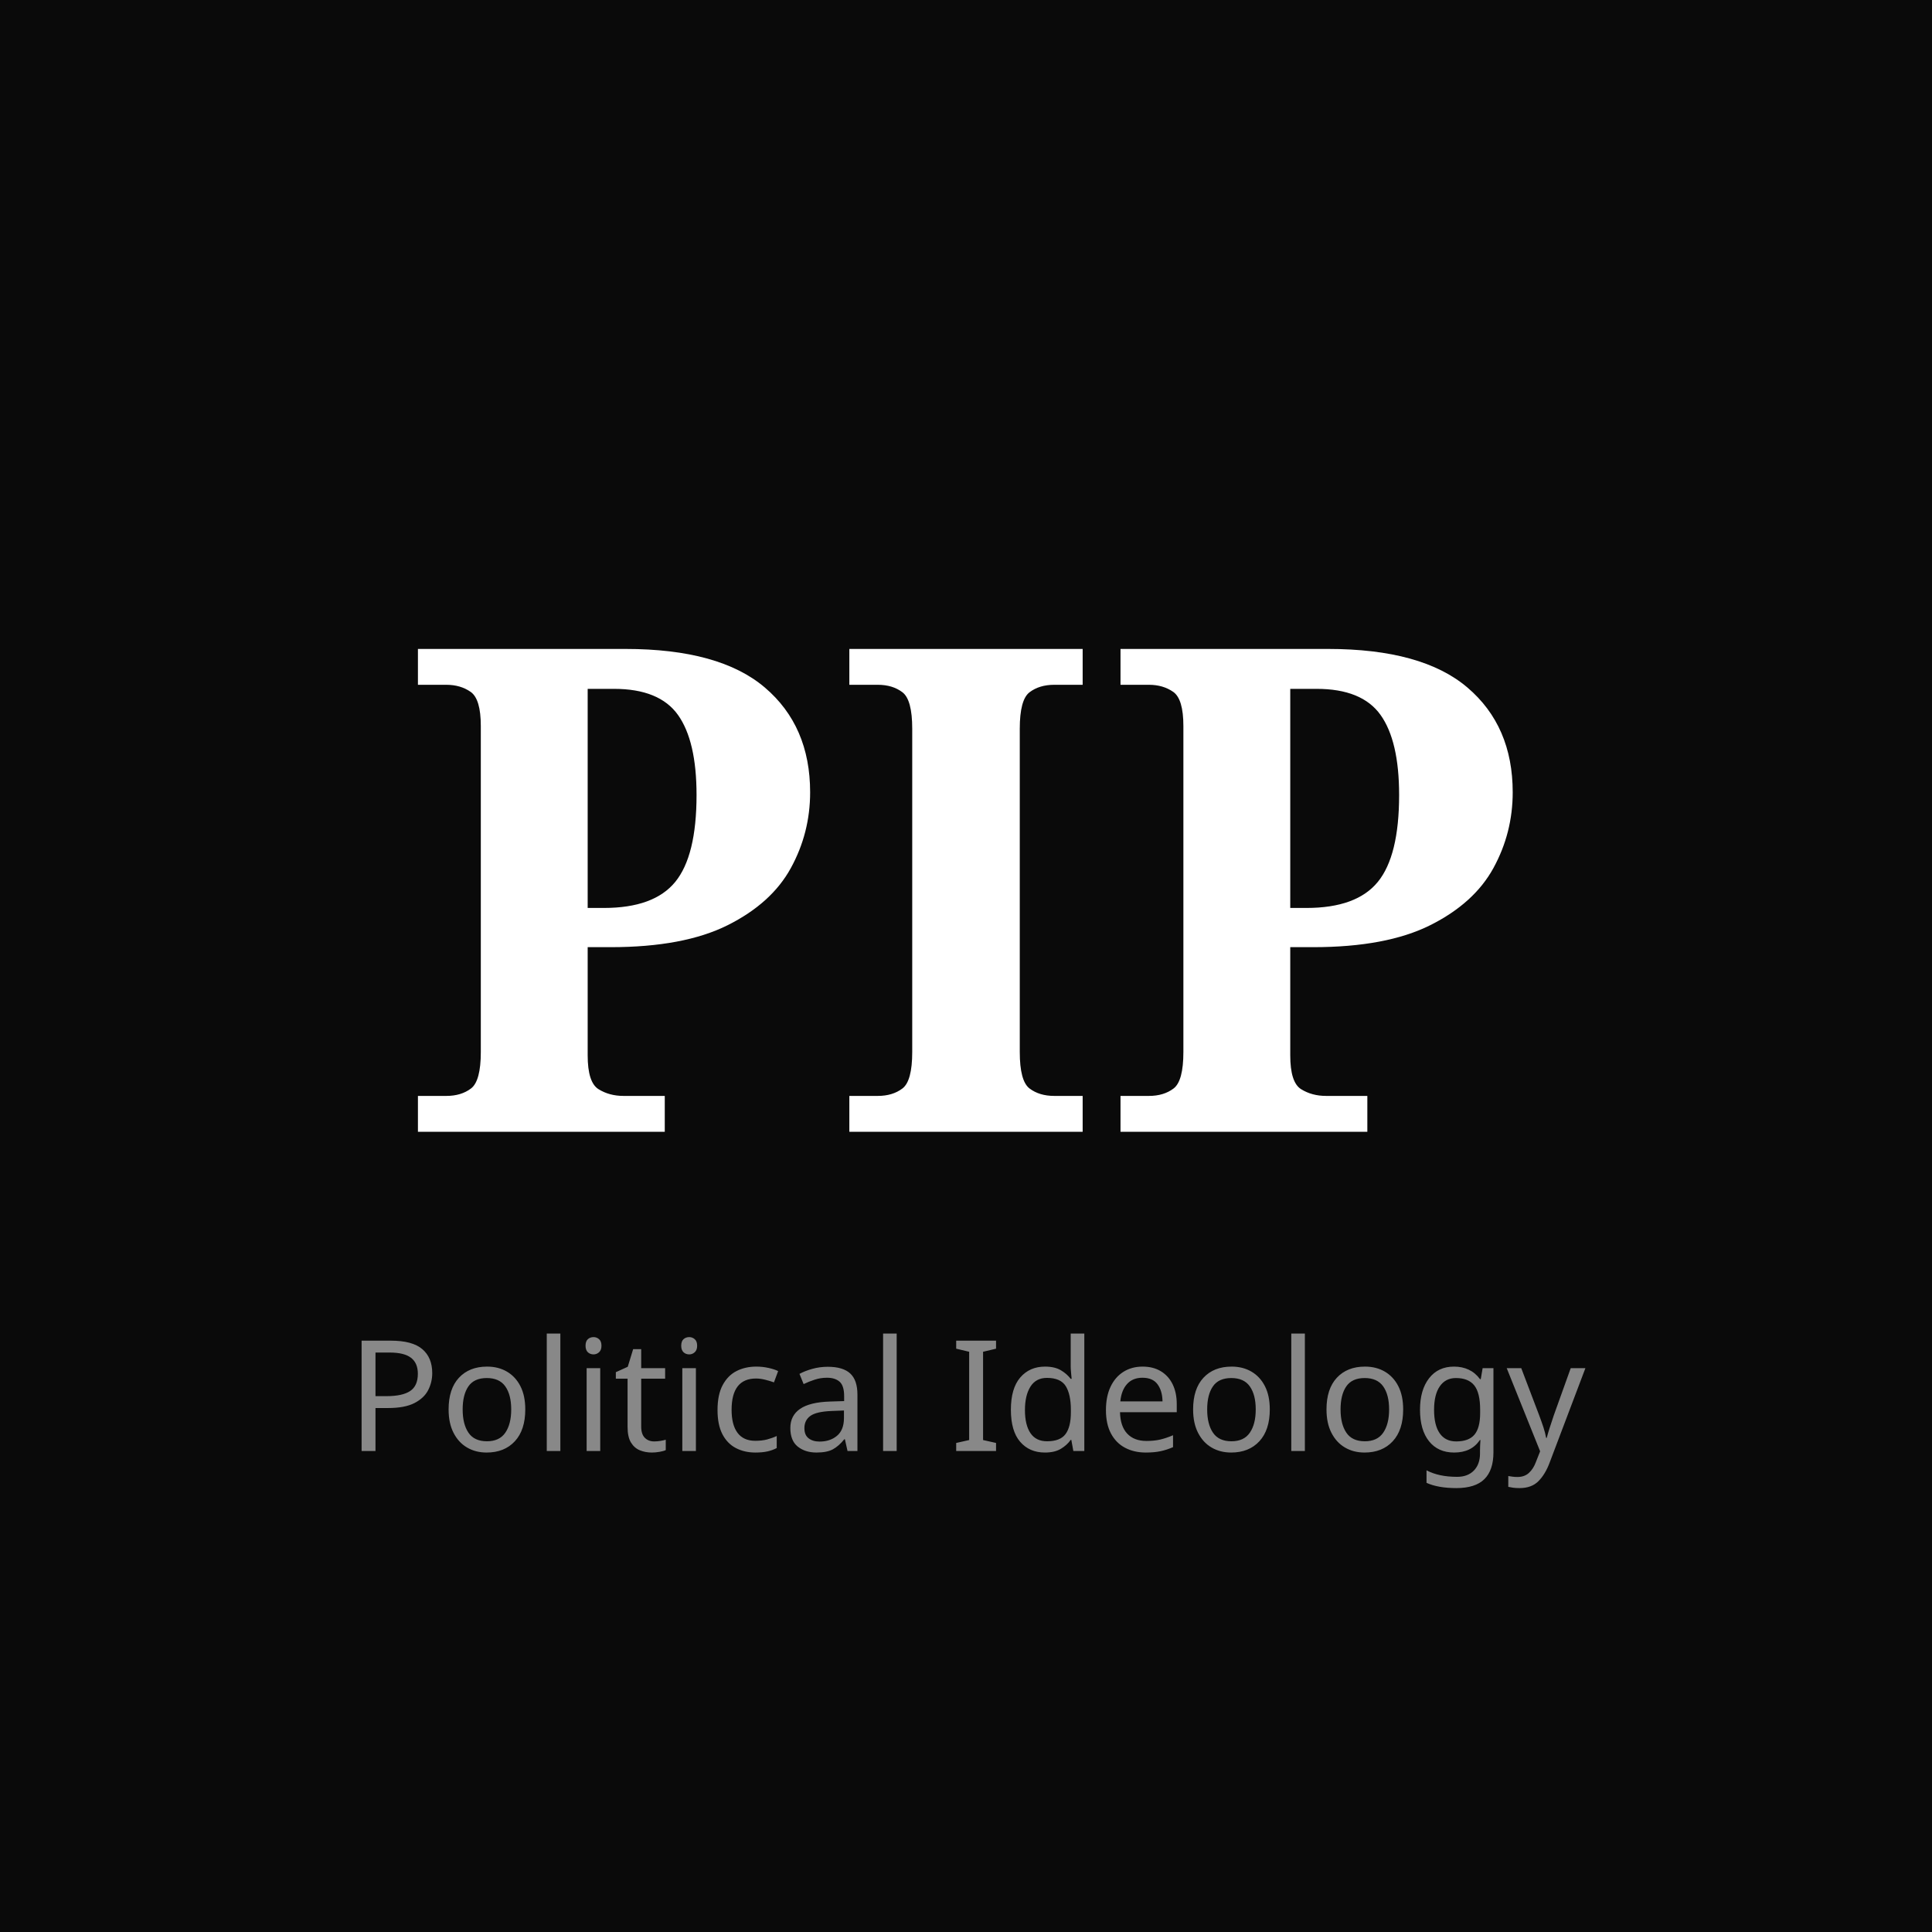
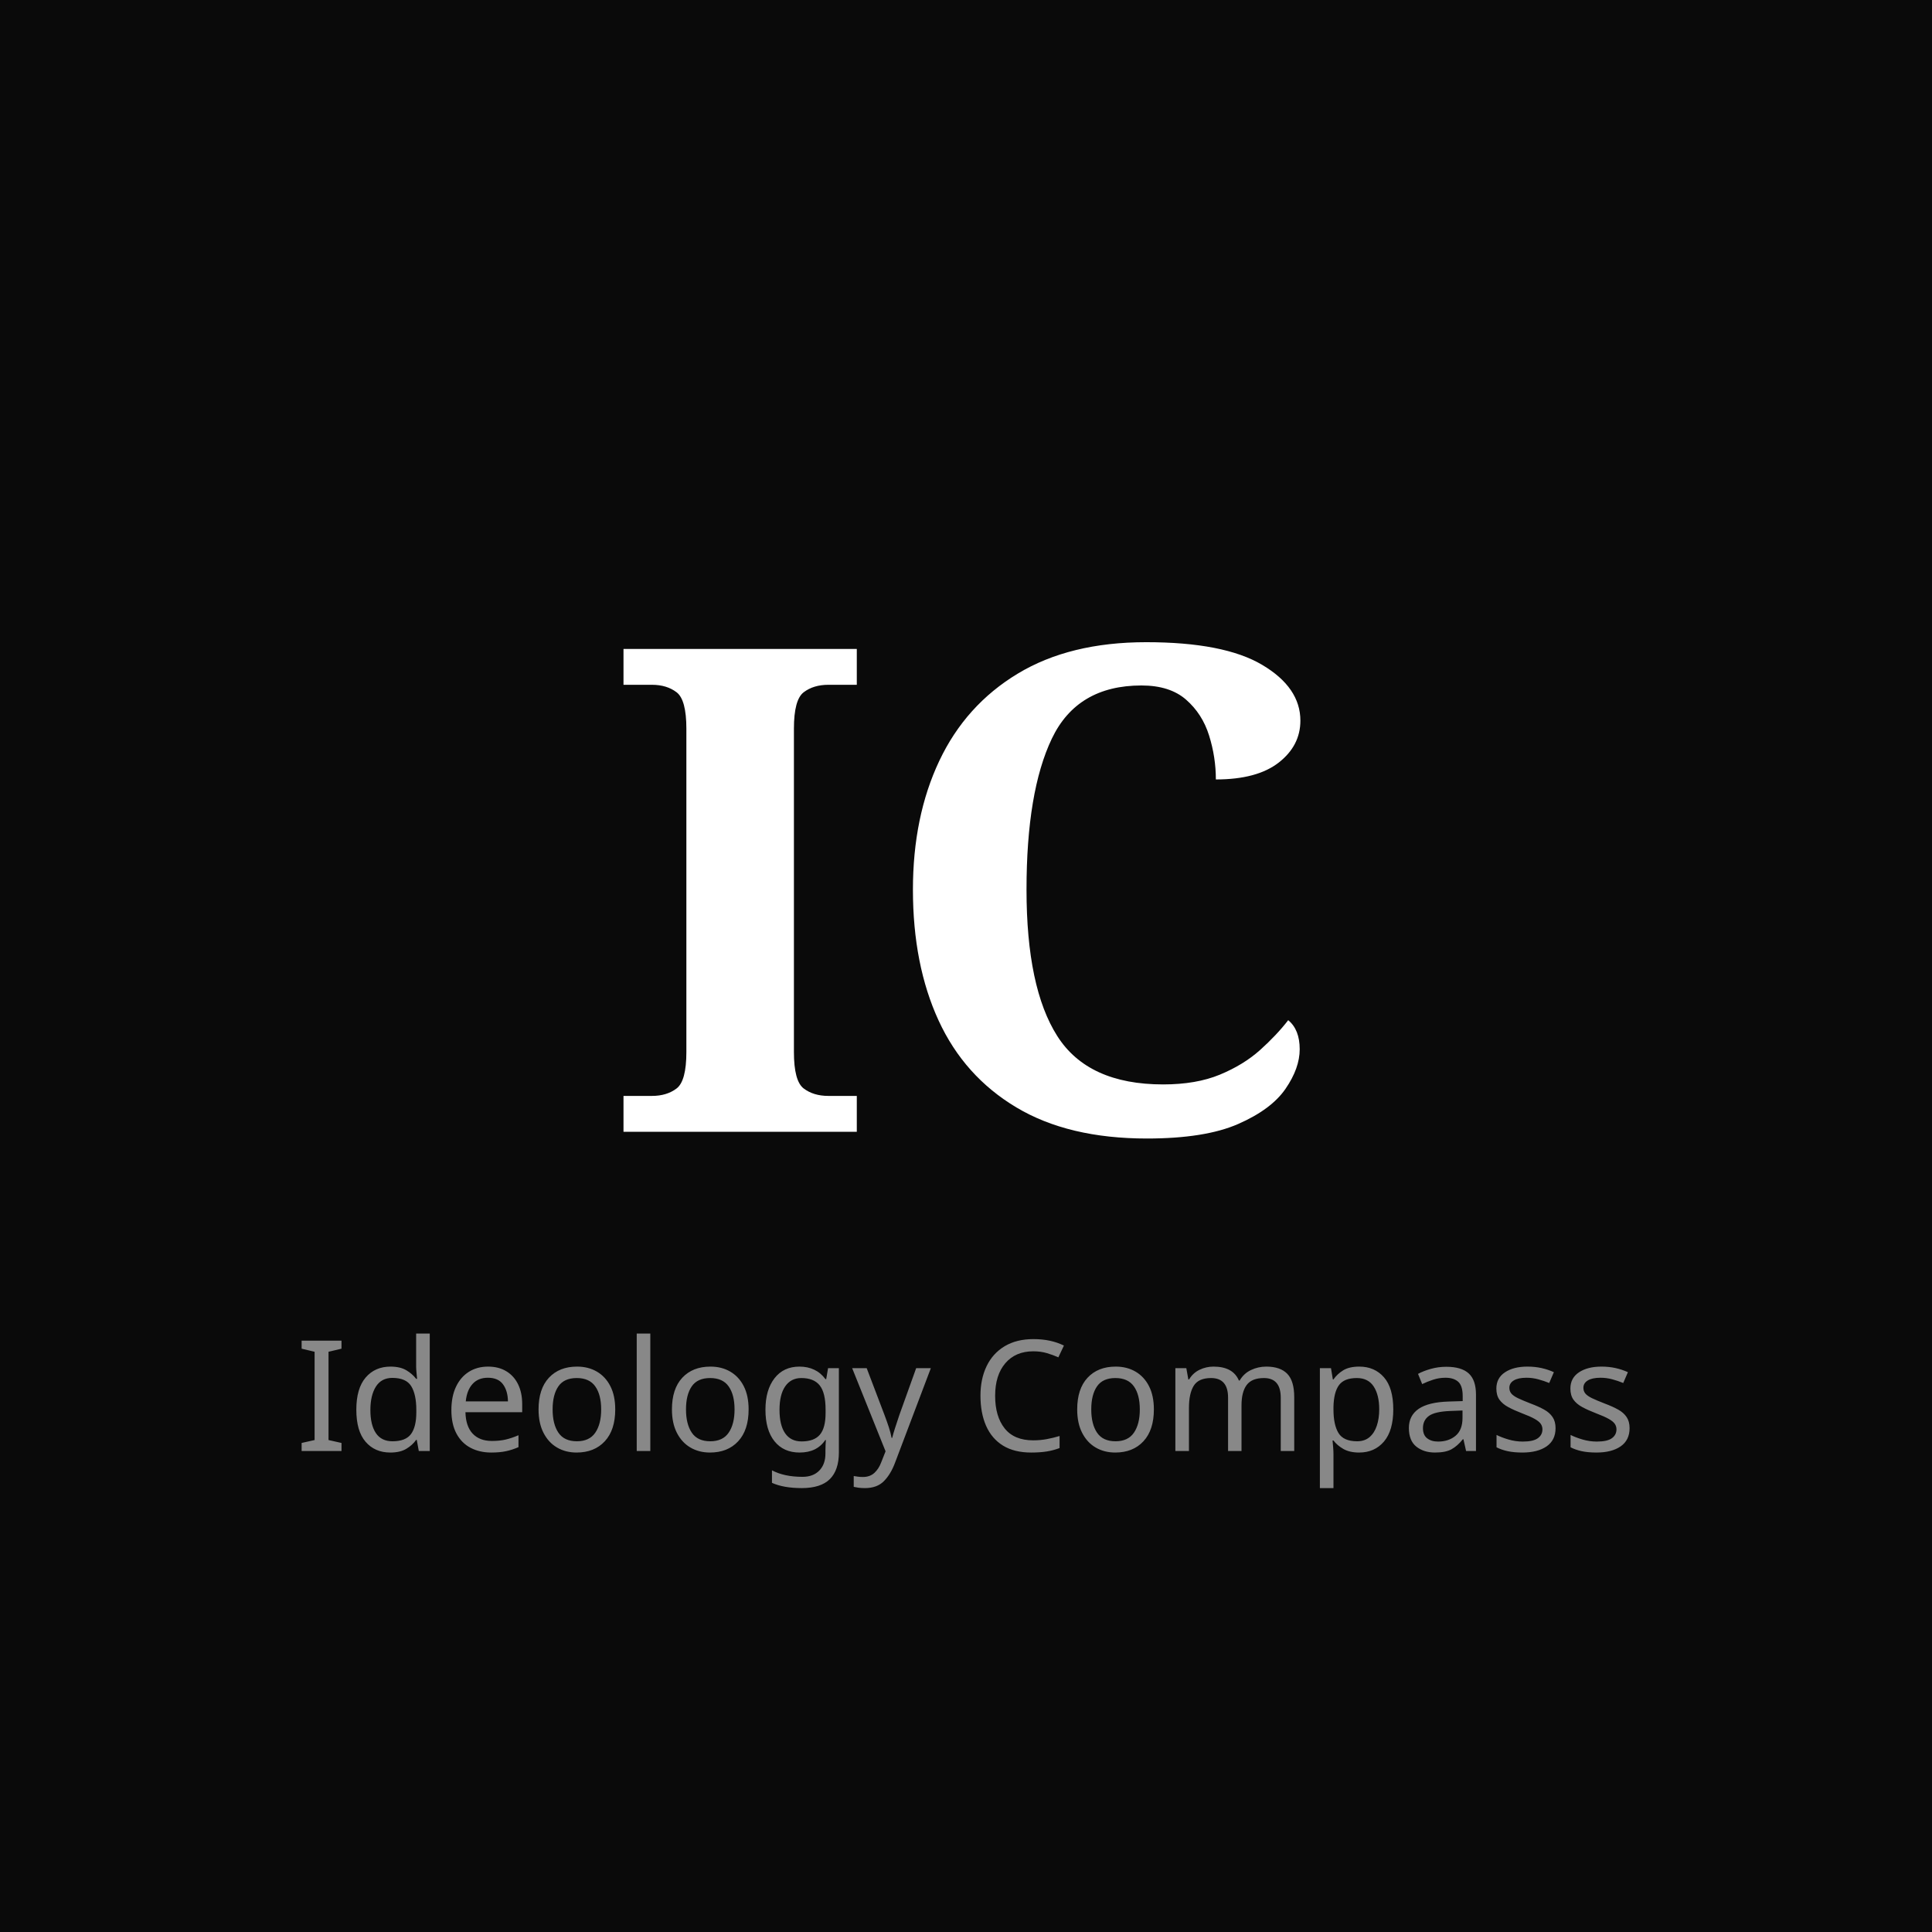
<svg xmlns="http://www.w3.org/2000/svg" width="1024" height="1024" viewBox="0 0 1024 1024">
  <rect width="1024" height="1024" fill="#0a0a0a" />
-   <text x="50%" y="45%" text-anchor="middle" dominant-baseline="central" fill="#ffffff" font-family="serif" font-size="358.4" font-weight="bold">PIP</text>
-   <text x="50%" y="72%" text-anchor="middle" dominant-baseline="central" fill="#888888" font-family="sans-serif" font-size="81.92">Political Ideology</text>
+   <text x="50%" y="45%" text-anchor="middle" dominant-baseline="central" fill="#ffffff" font-family="serif" font-size="358.4" font-weight="bold">IC</text>
+   <text x="50%" y="72%" text-anchor="middle" dominant-baseline="central" fill="#888888" font-family="sans-serif" font-size="81.92">Ideology Compass</text>
</svg>
